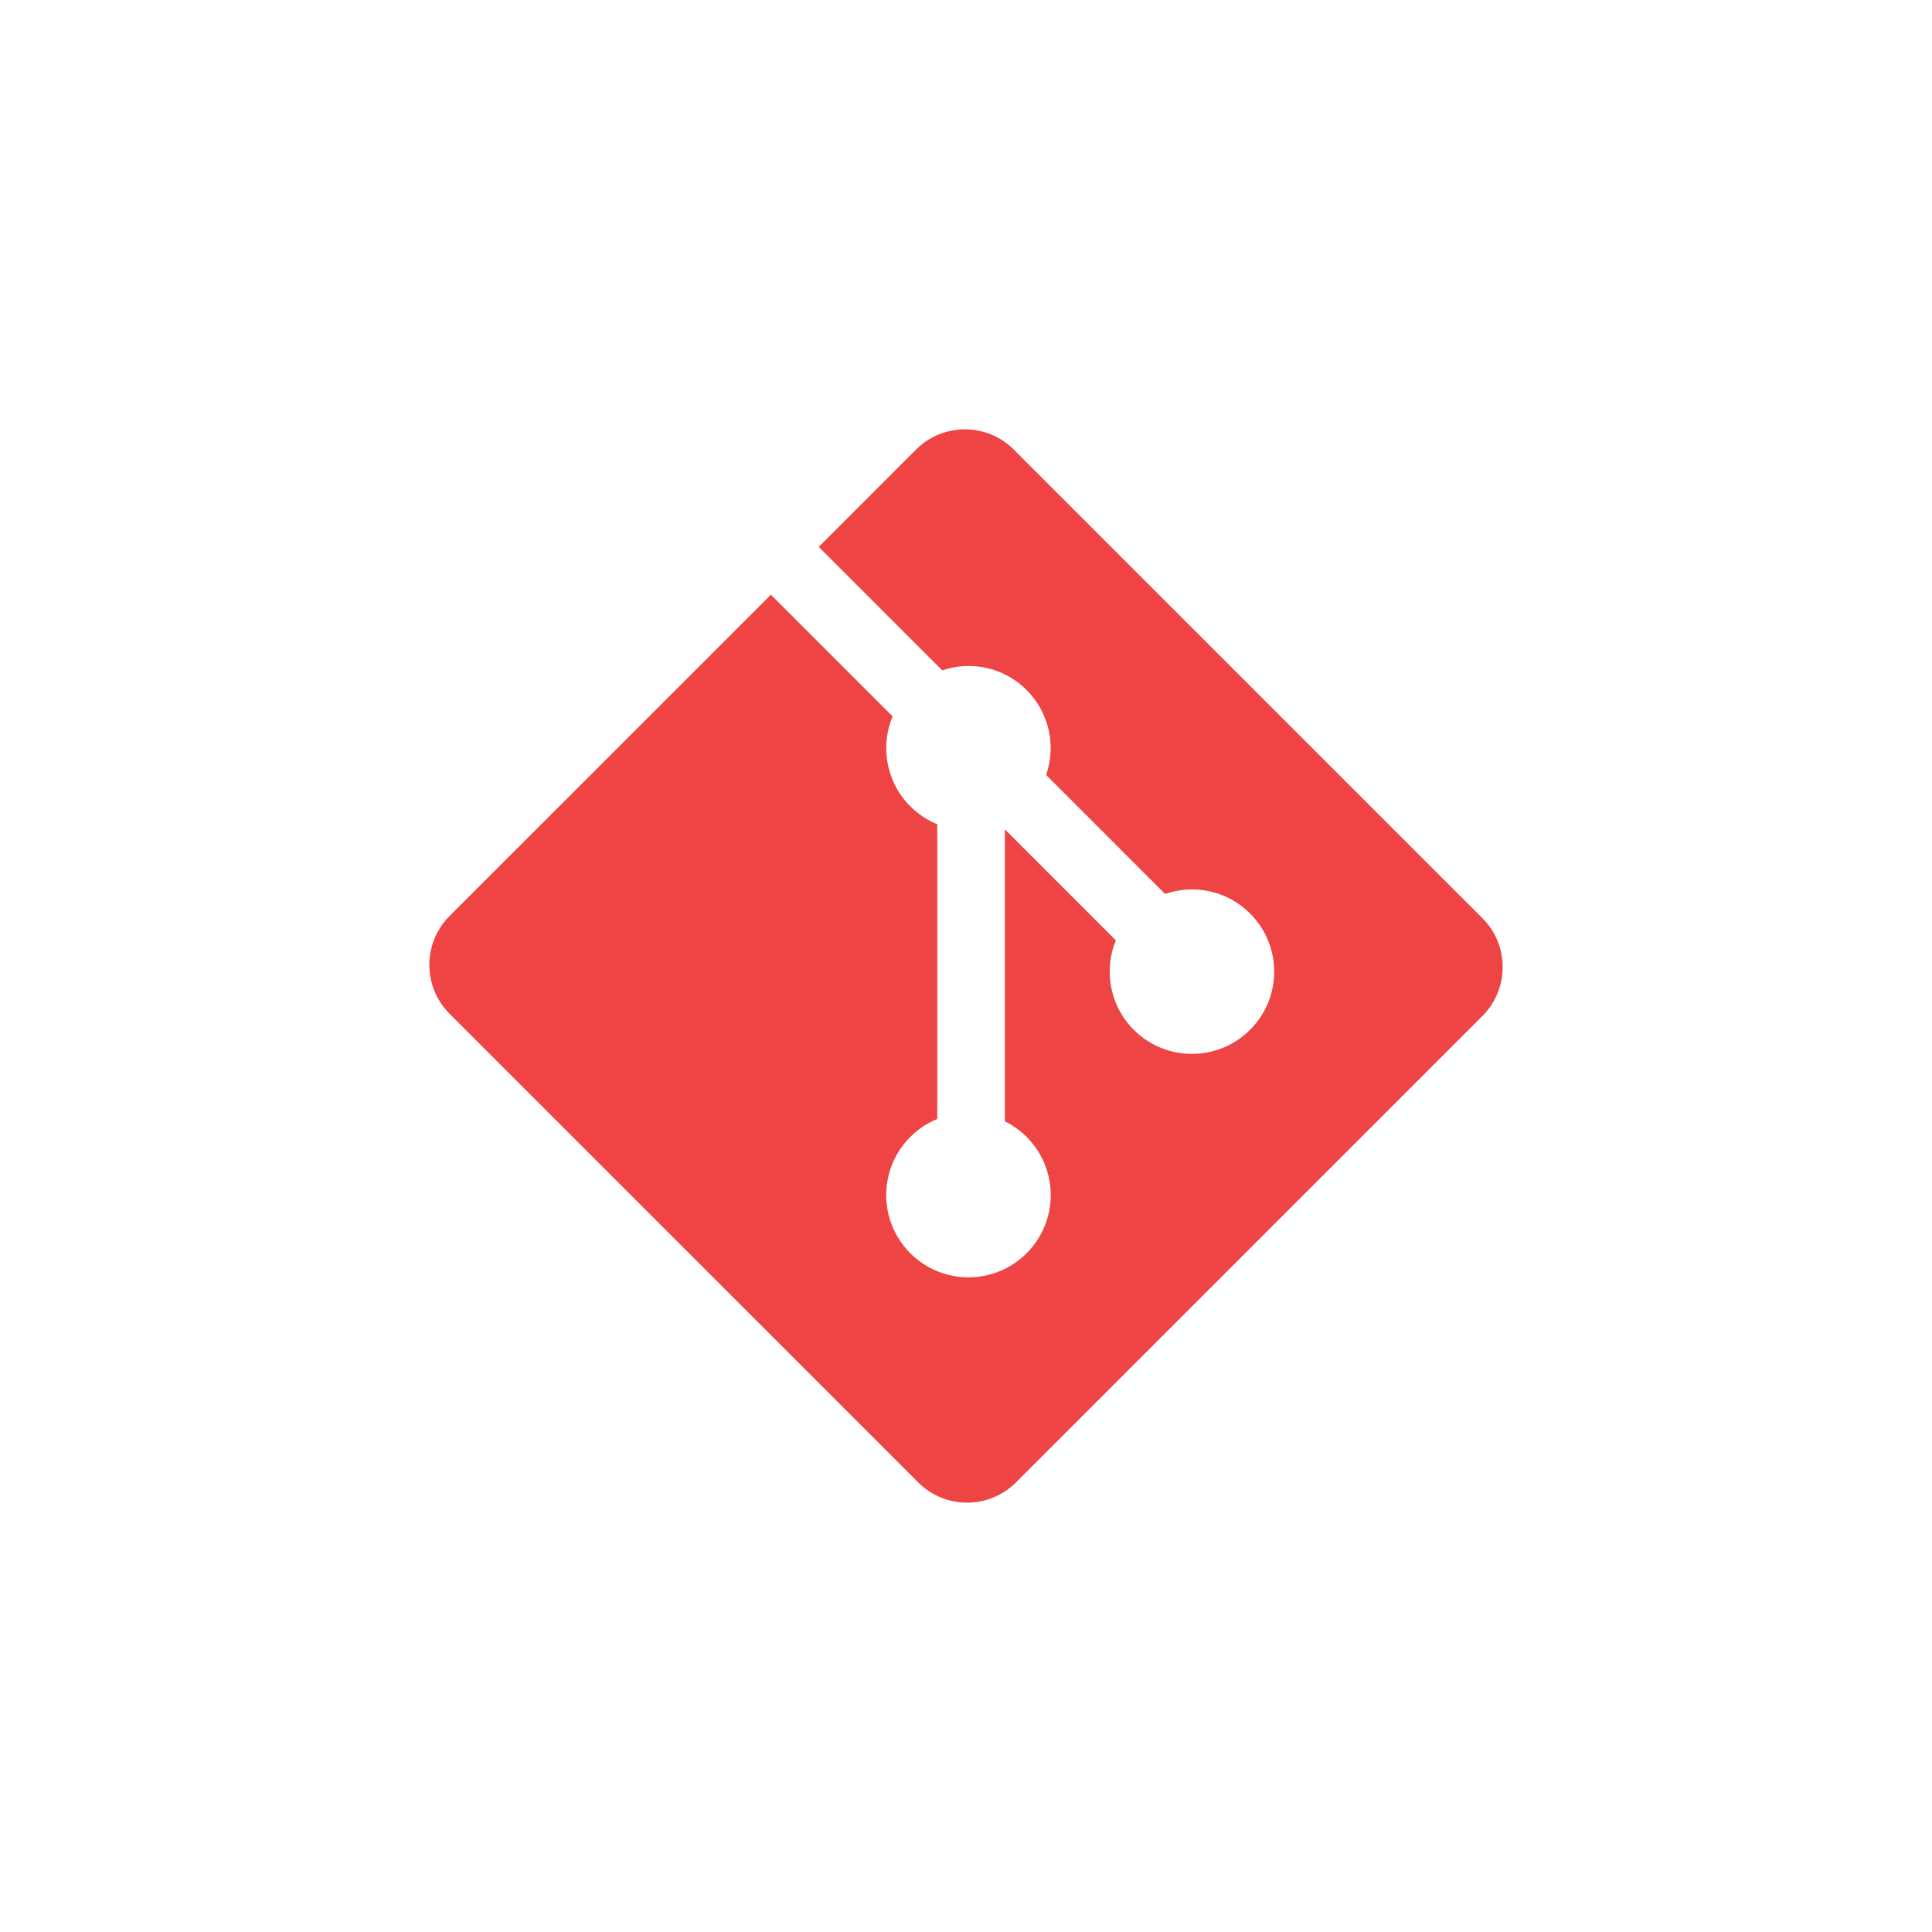
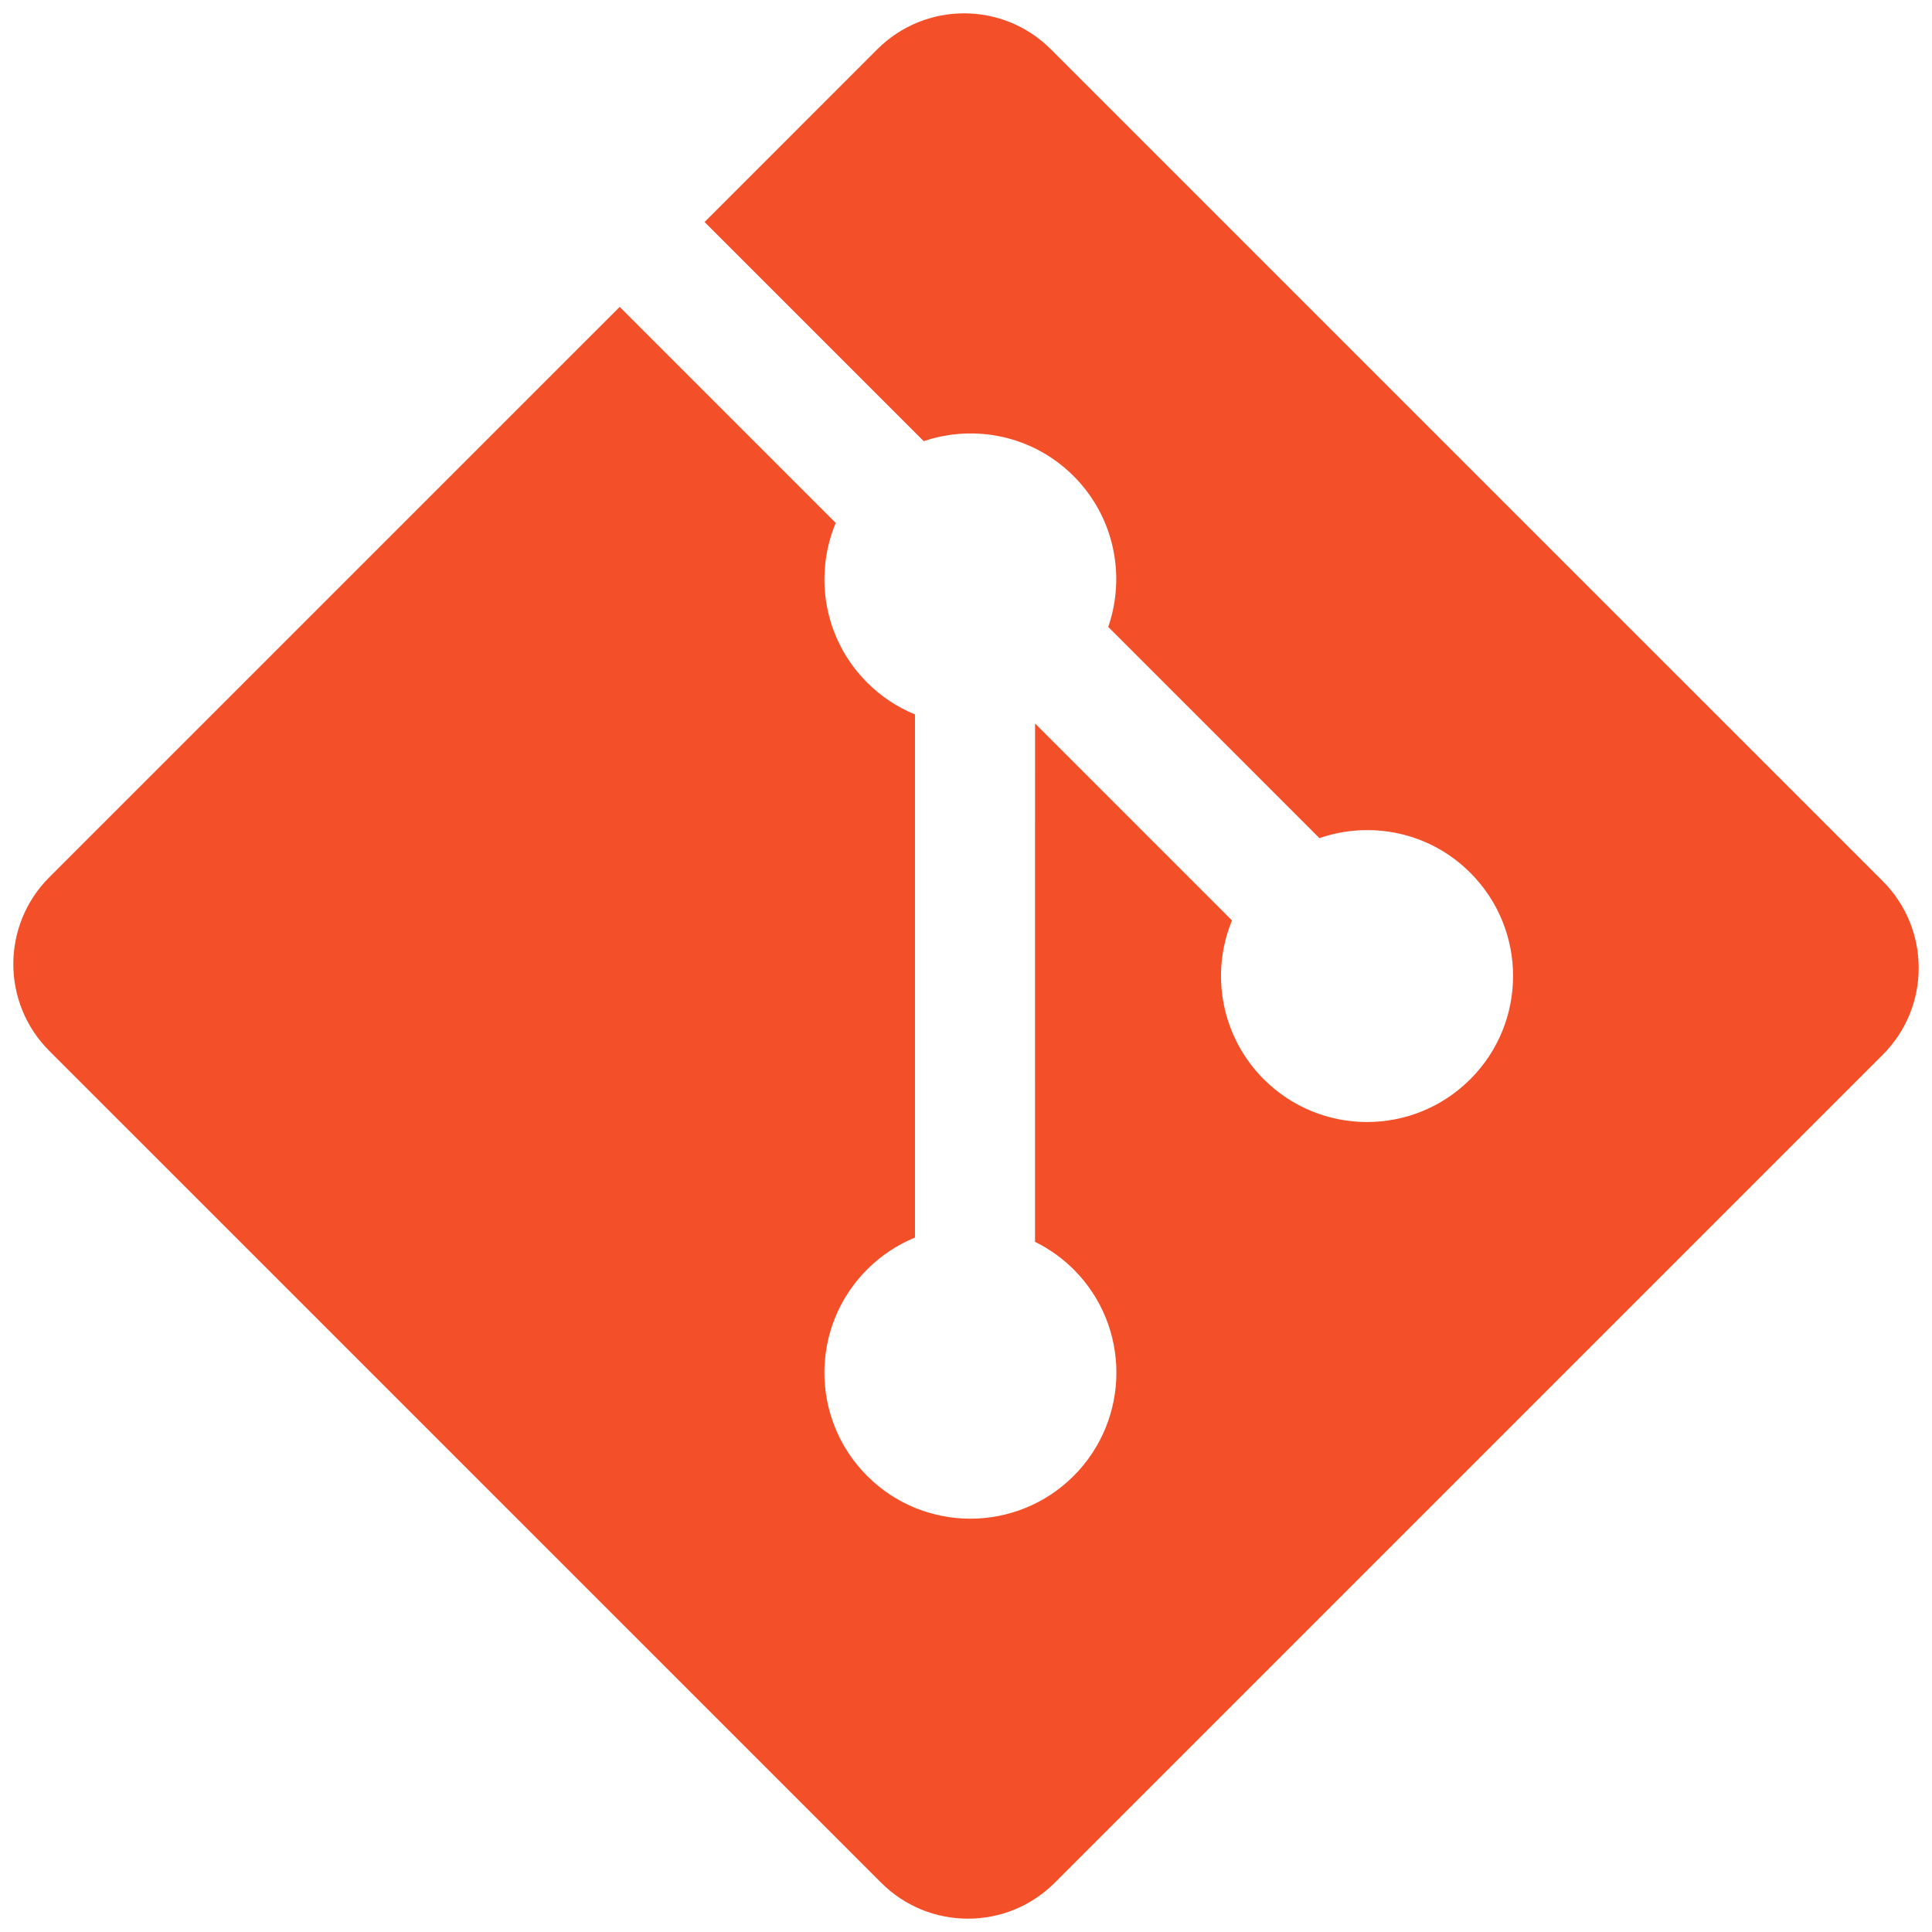
- <svg xmlns="http://www.w3.org/2000/svg" width="56" height="56" viewBox="0 0 56 56" fill="none">
-   <path d="M42.969 26.614L29.385 13.031C28.604 12.249 27.335 12.249 26.552 13.031L23.732 15.852L27.31 19.43C28.141 19.149 29.095 19.337 29.757 20C30.423 20.667 30.611 21.629 30.323 22.463L33.771 25.912C34.605 25.624 35.568 25.81 36.234 26.478C37.166 27.409 37.166 28.917 36.234 29.849C35.303 30.78 33.794 30.78 32.862 29.849C32.162 29.148 31.989 28.119 32.343 27.256L29.127 24.04L29.127 32.503C29.36 32.618 29.573 32.77 29.757 32.954C30.689 33.885 30.689 35.394 29.757 36.326C28.826 37.257 27.316 37.257 26.386 36.326C25.455 35.394 25.455 33.885 26.386 32.954C26.609 32.73 26.875 32.554 27.167 32.434V23.892C26.874 23.773 26.609 23.596 26.386 23.372C25.681 22.667 25.511 21.632 25.872 20.765L22.345 17.238L13.031 26.551C12.249 27.334 12.249 28.603 13.031 29.385L26.615 42.968C27.397 43.751 28.666 43.751 29.449 42.968L42.969 29.448C43.751 28.666 43.751 27.396 42.969 26.614" fill="#EF4444" />
+ <svg xmlns="http://www.w3.org/2000/svg" viewBox="0 0 128 128">
+   <path fill="#F34F29" d="M124.737 58.378L69.621 3.264c-3.172-3.174-8.32-3.174-11.497 0L46.68 14.71l14.518 14.518c3.375-1.139 7.243-.375 9.932 2.314 2.703 2.706 3.461 6.607 2.294 9.993l13.992 13.993c3.385-1.167 7.292-.413 9.994 2.295 3.78 3.777 3.78 9.9 0 13.679a9.673 9.673 0 01-13.683 0 9.677 9.677 0 01-2.105-10.521L68.574 47.933l-.002 34.341a9.708 9.708 0 012.559 1.828c3.778 3.777 3.778 9.898 0 13.683-3.779 3.777-9.904 3.777-13.679 0-3.778-3.784-3.778-9.905 0-13.683a9.65 9.65 0 013.167-2.11V47.333a9.581 9.581 0 01-3.167-2.111c-2.862-2.86-3.551-7.06-2.083-10.576L41.056 20.333 3.264 58.123a8.133 8.133 0 000 11.5l55.117 55.114c3.174 3.174 8.32 3.174 11.499 0l54.858-54.858a8.135 8.135 0 00-.001-11.501z" />
</svg>
